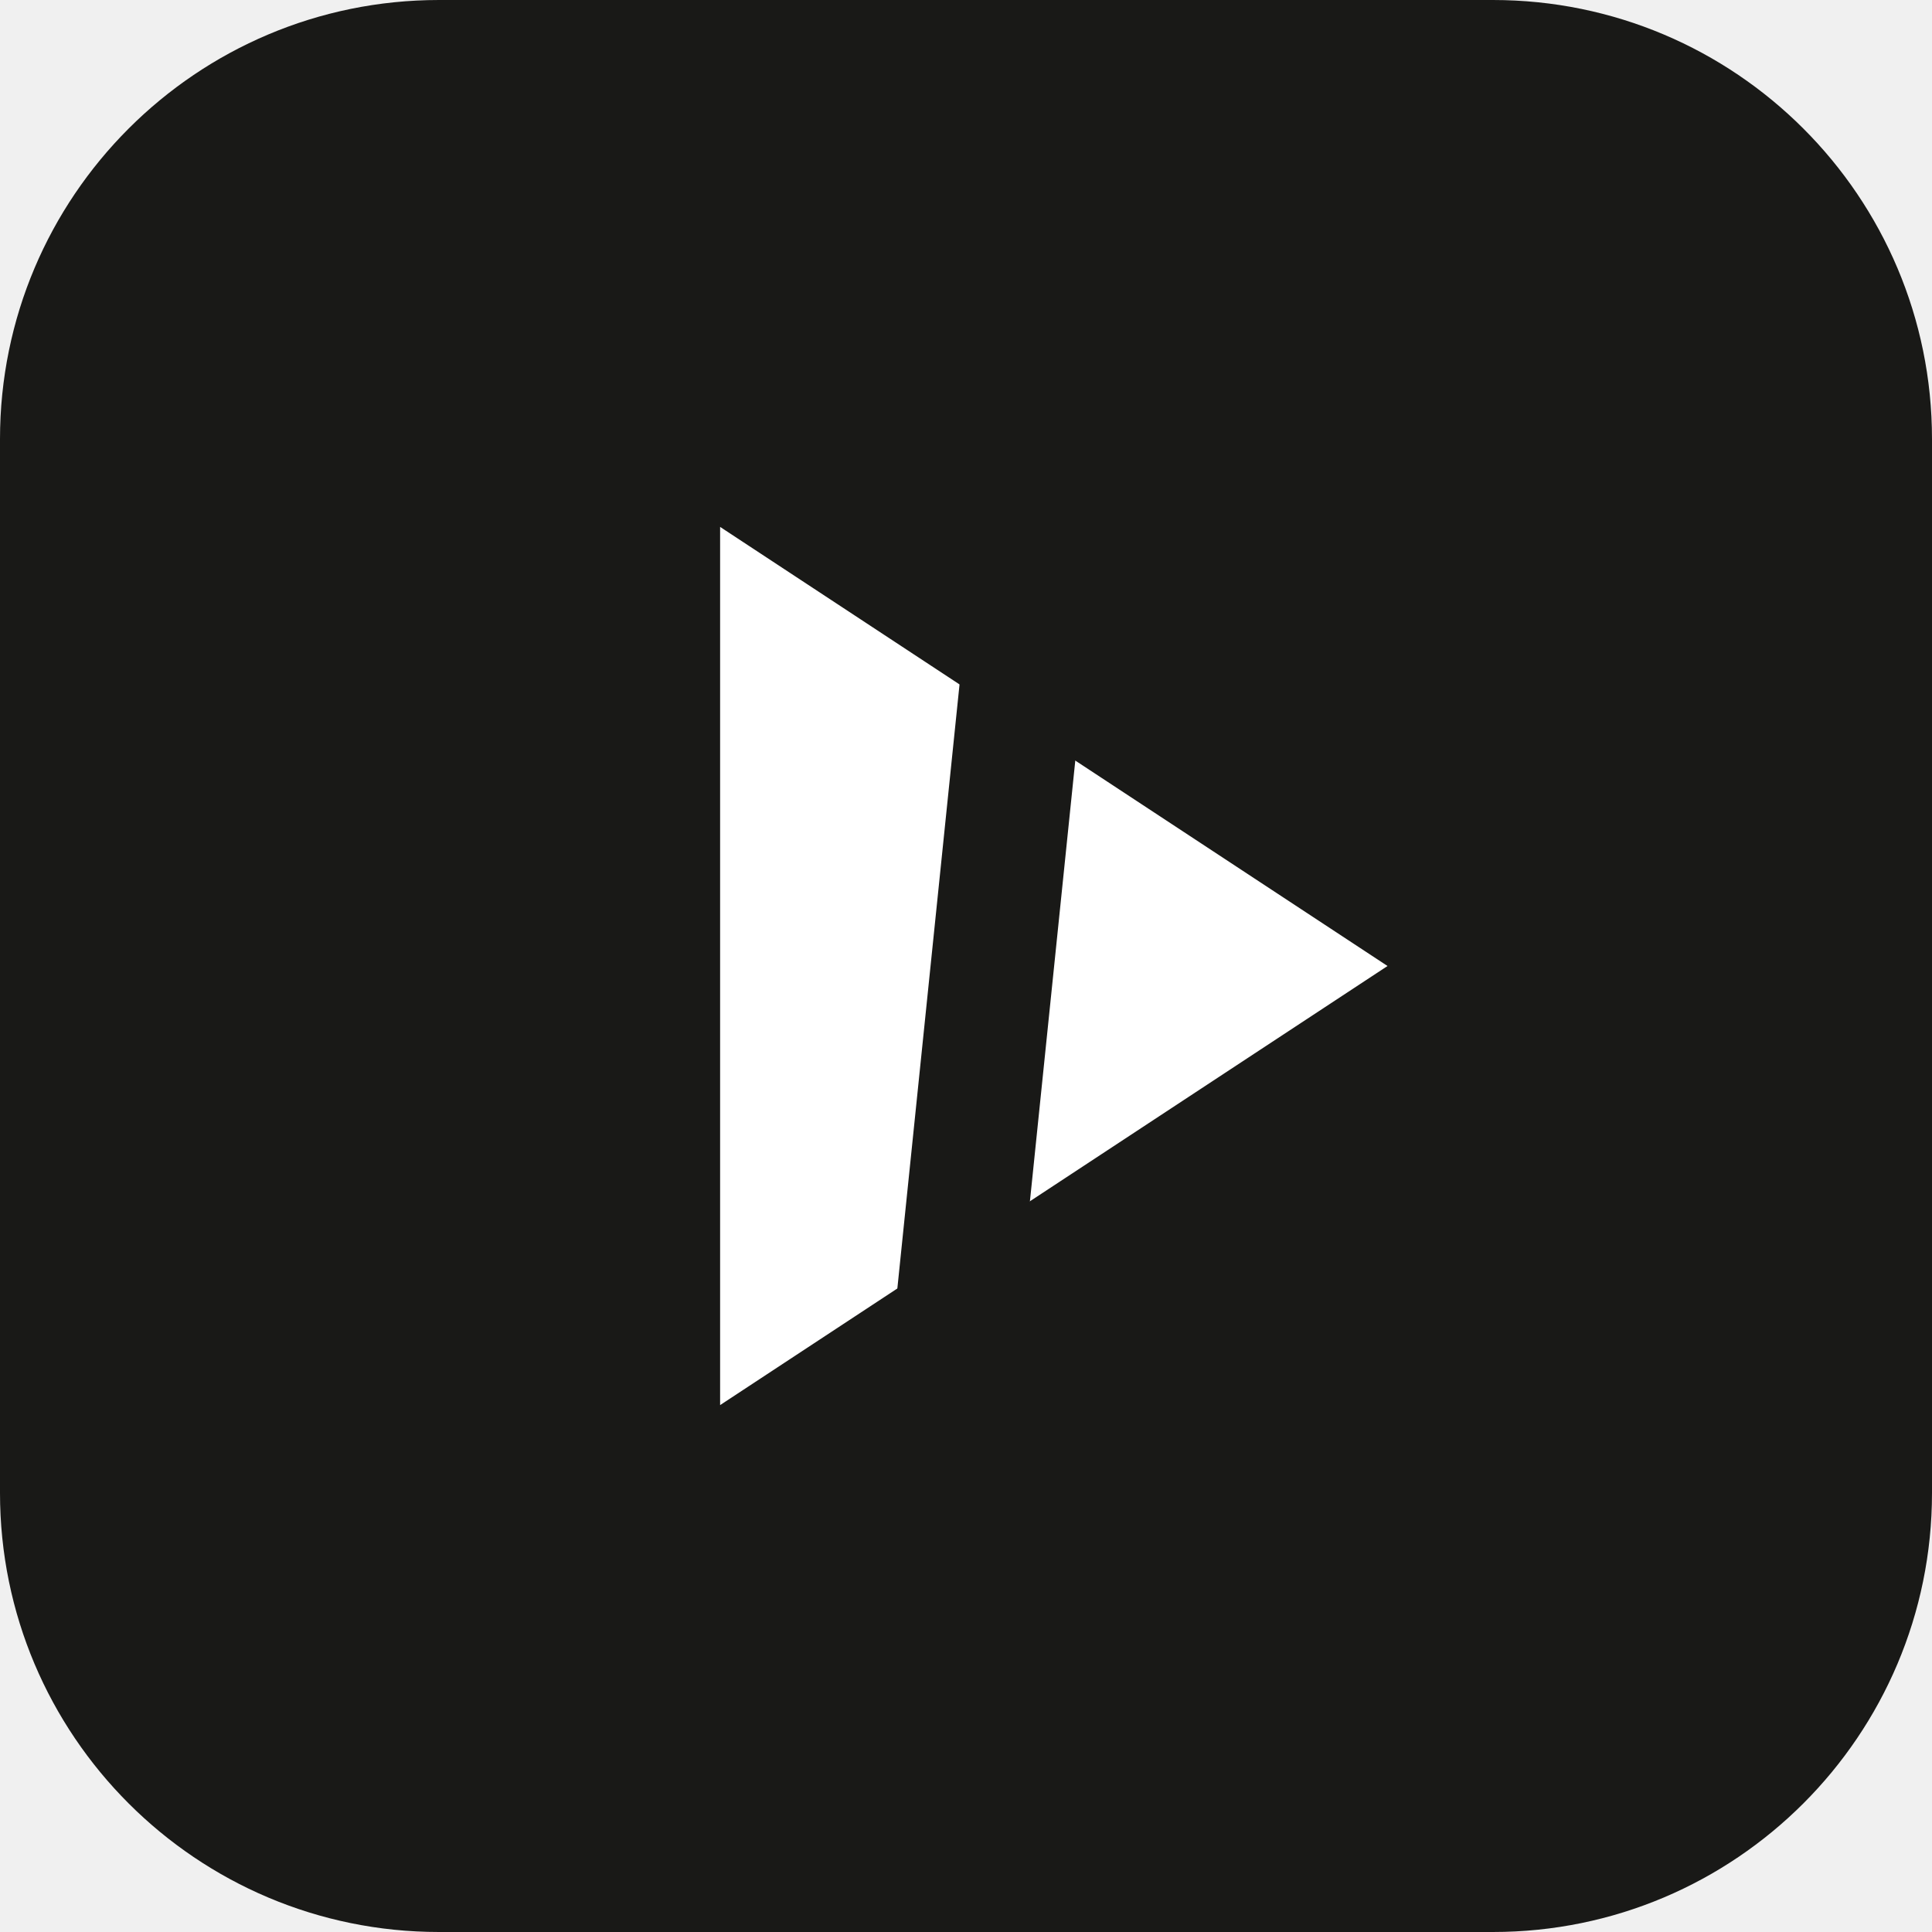
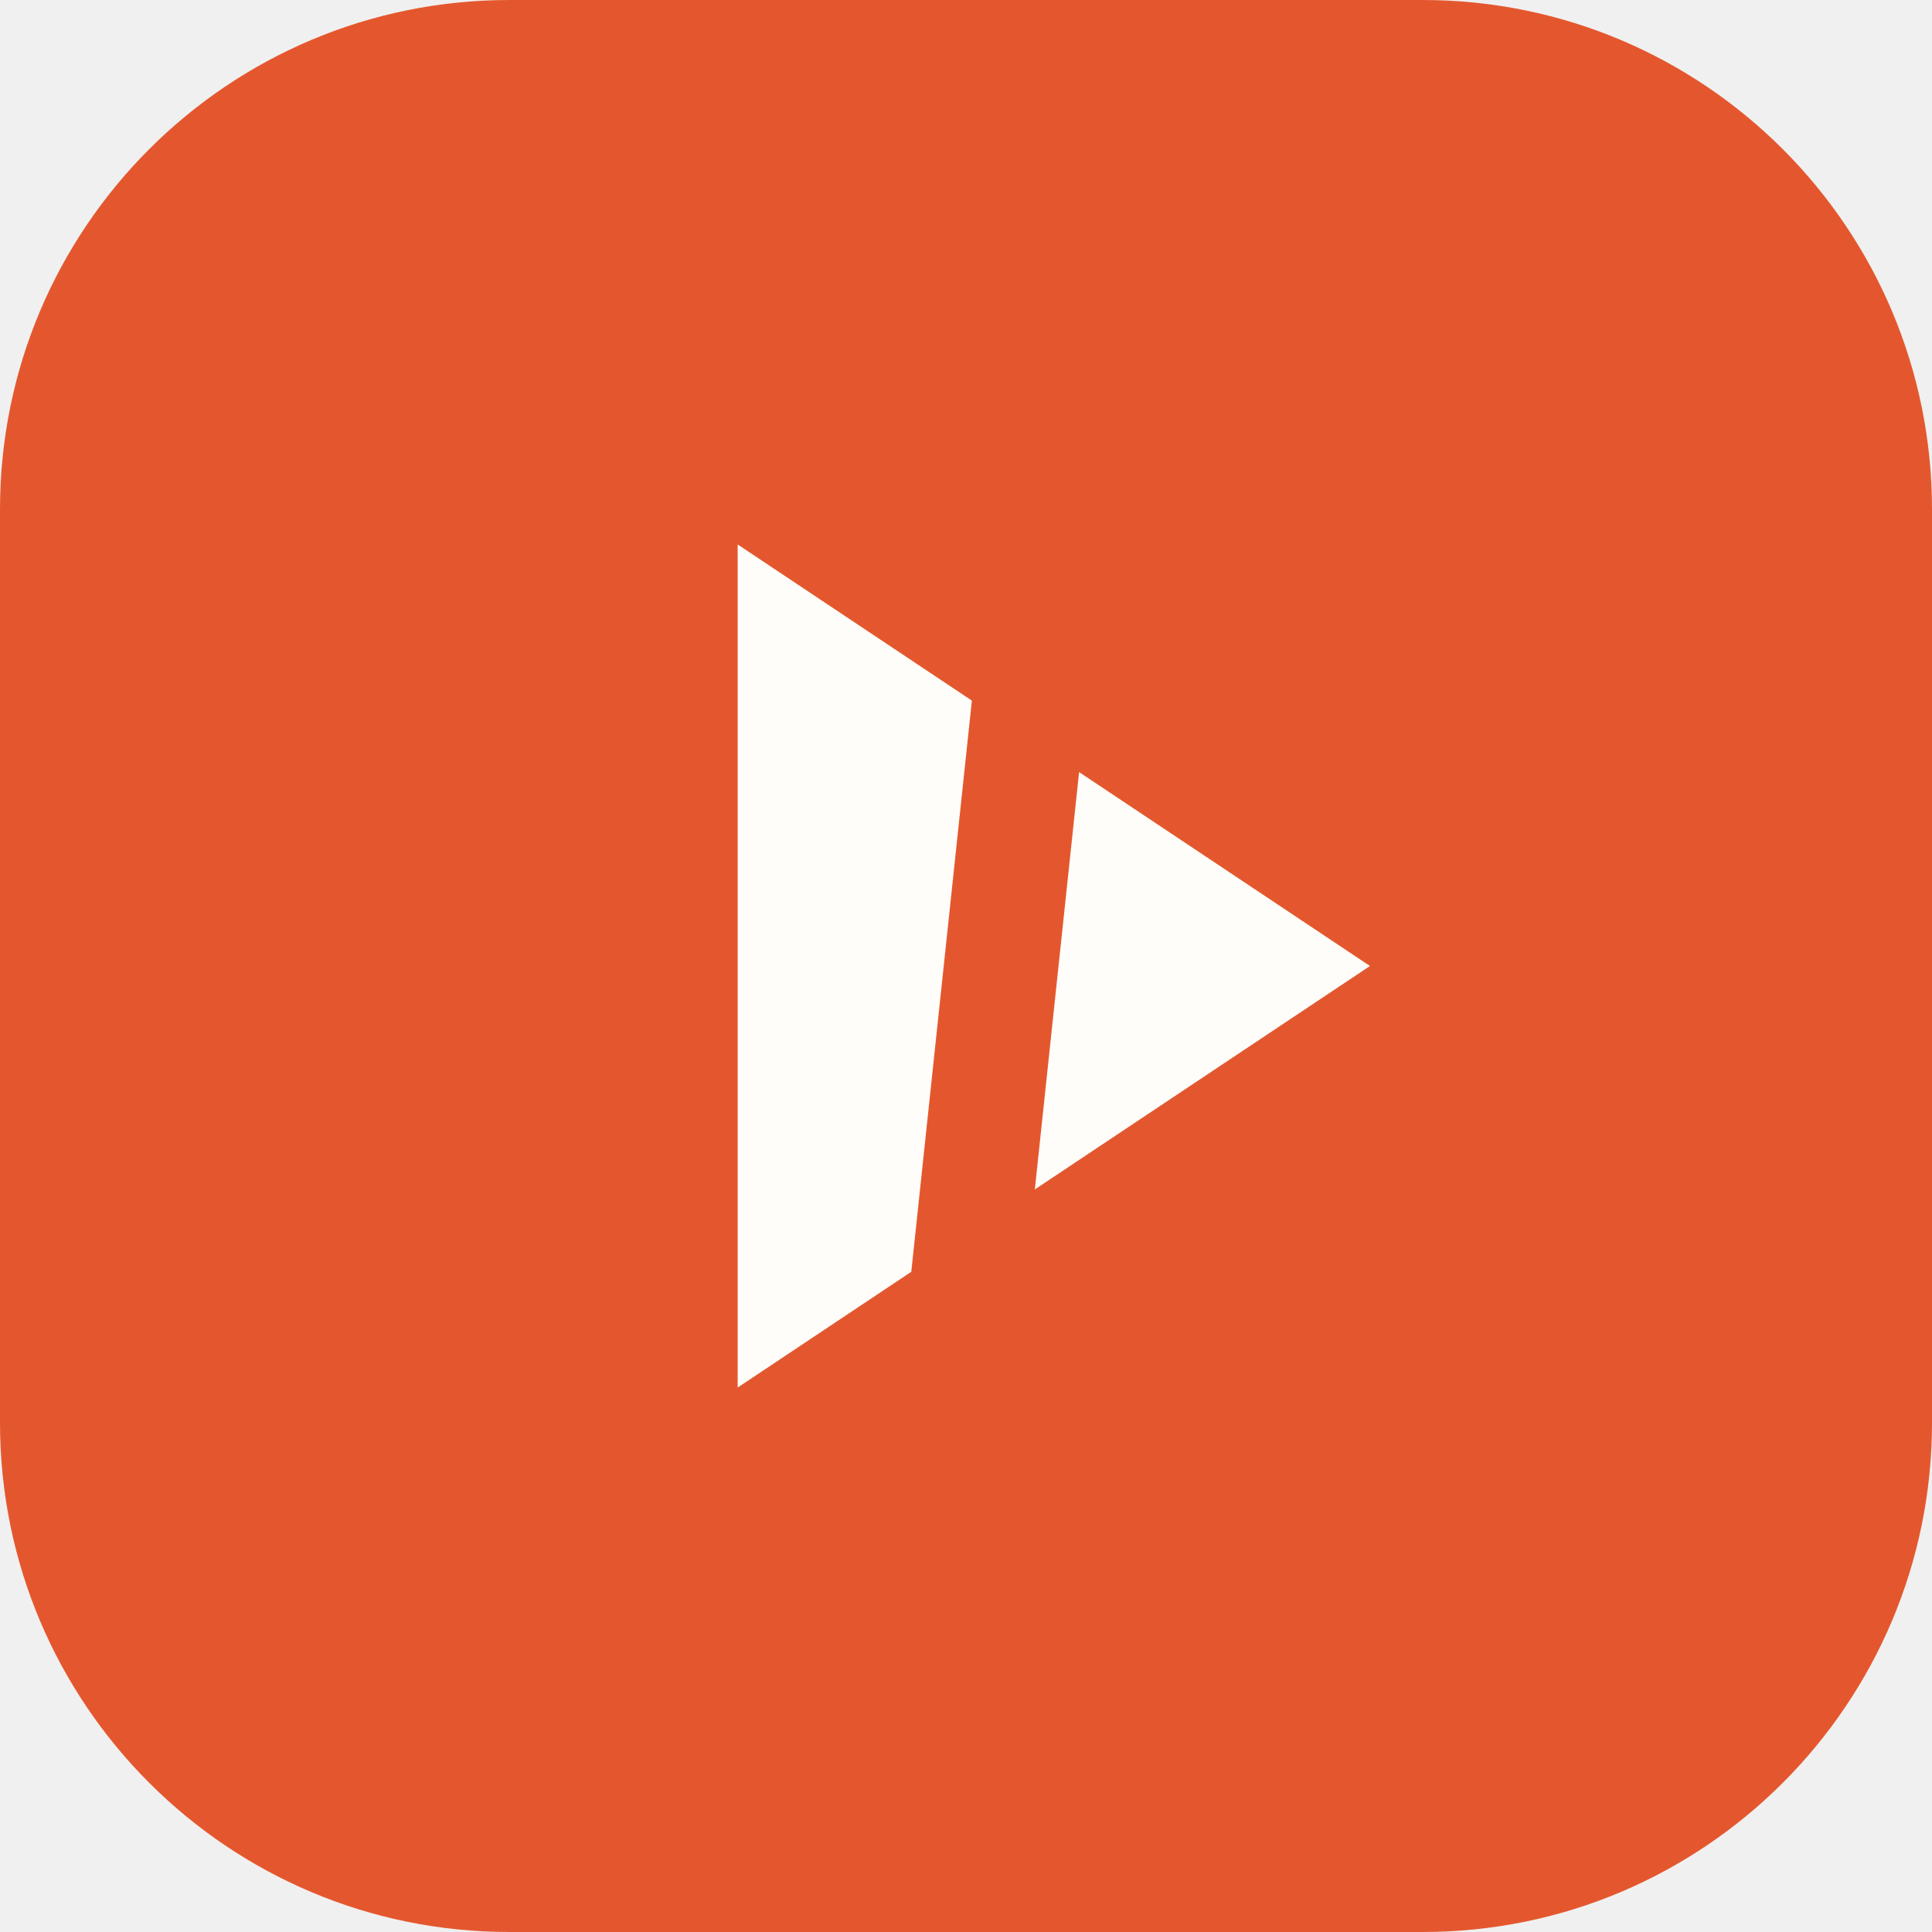
<svg xmlns="http://www.w3.org/2000/svg" width="220" height="220" viewBox="0 0 220 220" fill="none">
-   <rect width="220" height="220" rx="50" fill="#191917" />
-   <path d="M82 60 L158 110 L82 160 Z" fill="#FFFFFF" />
-   <path d="M120 42 L106 178" stroke="#191917" stroke-width="14" stroke-linecap="round" />
+   <rect width="220" height="220" rx="58" fill="#E4572E" />
+   <path d="M84 62 L156 110 L84 158 Z" fill="#FFFDF9" />
+   <path d="M121 44 L107 176" stroke="#E4572E" stroke-width="13" stroke-linecap="round" />
</svg>
